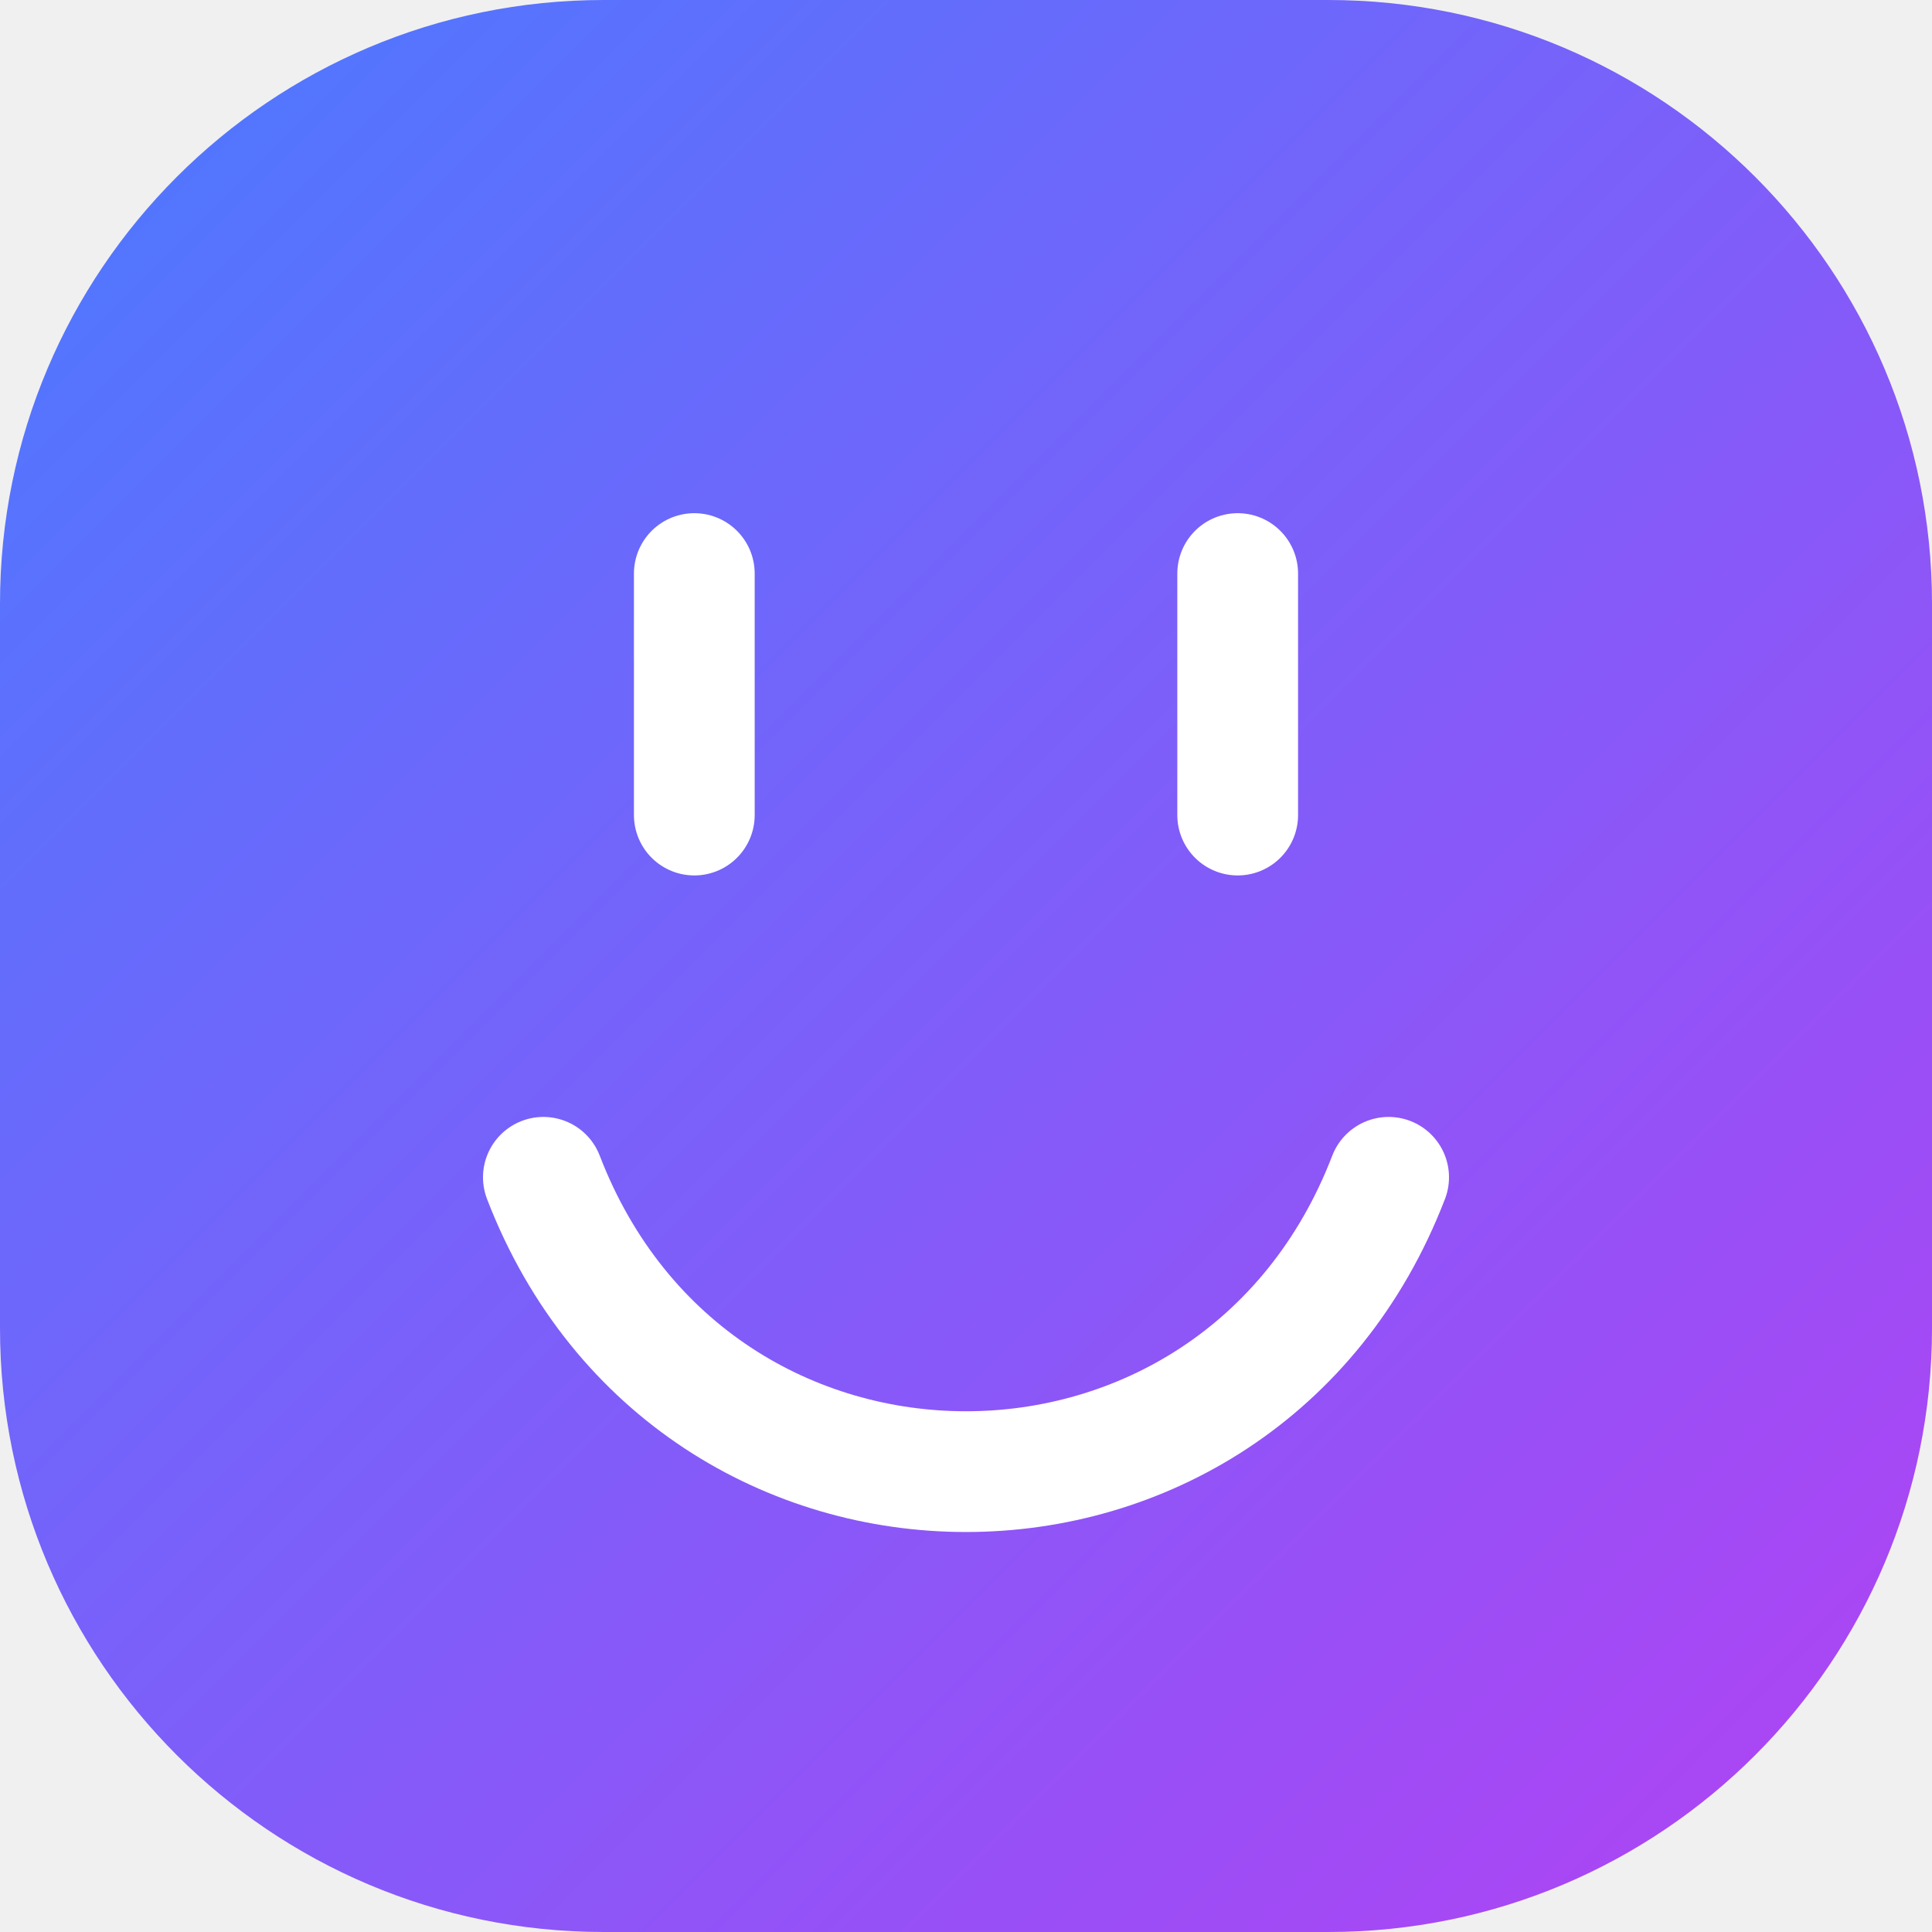
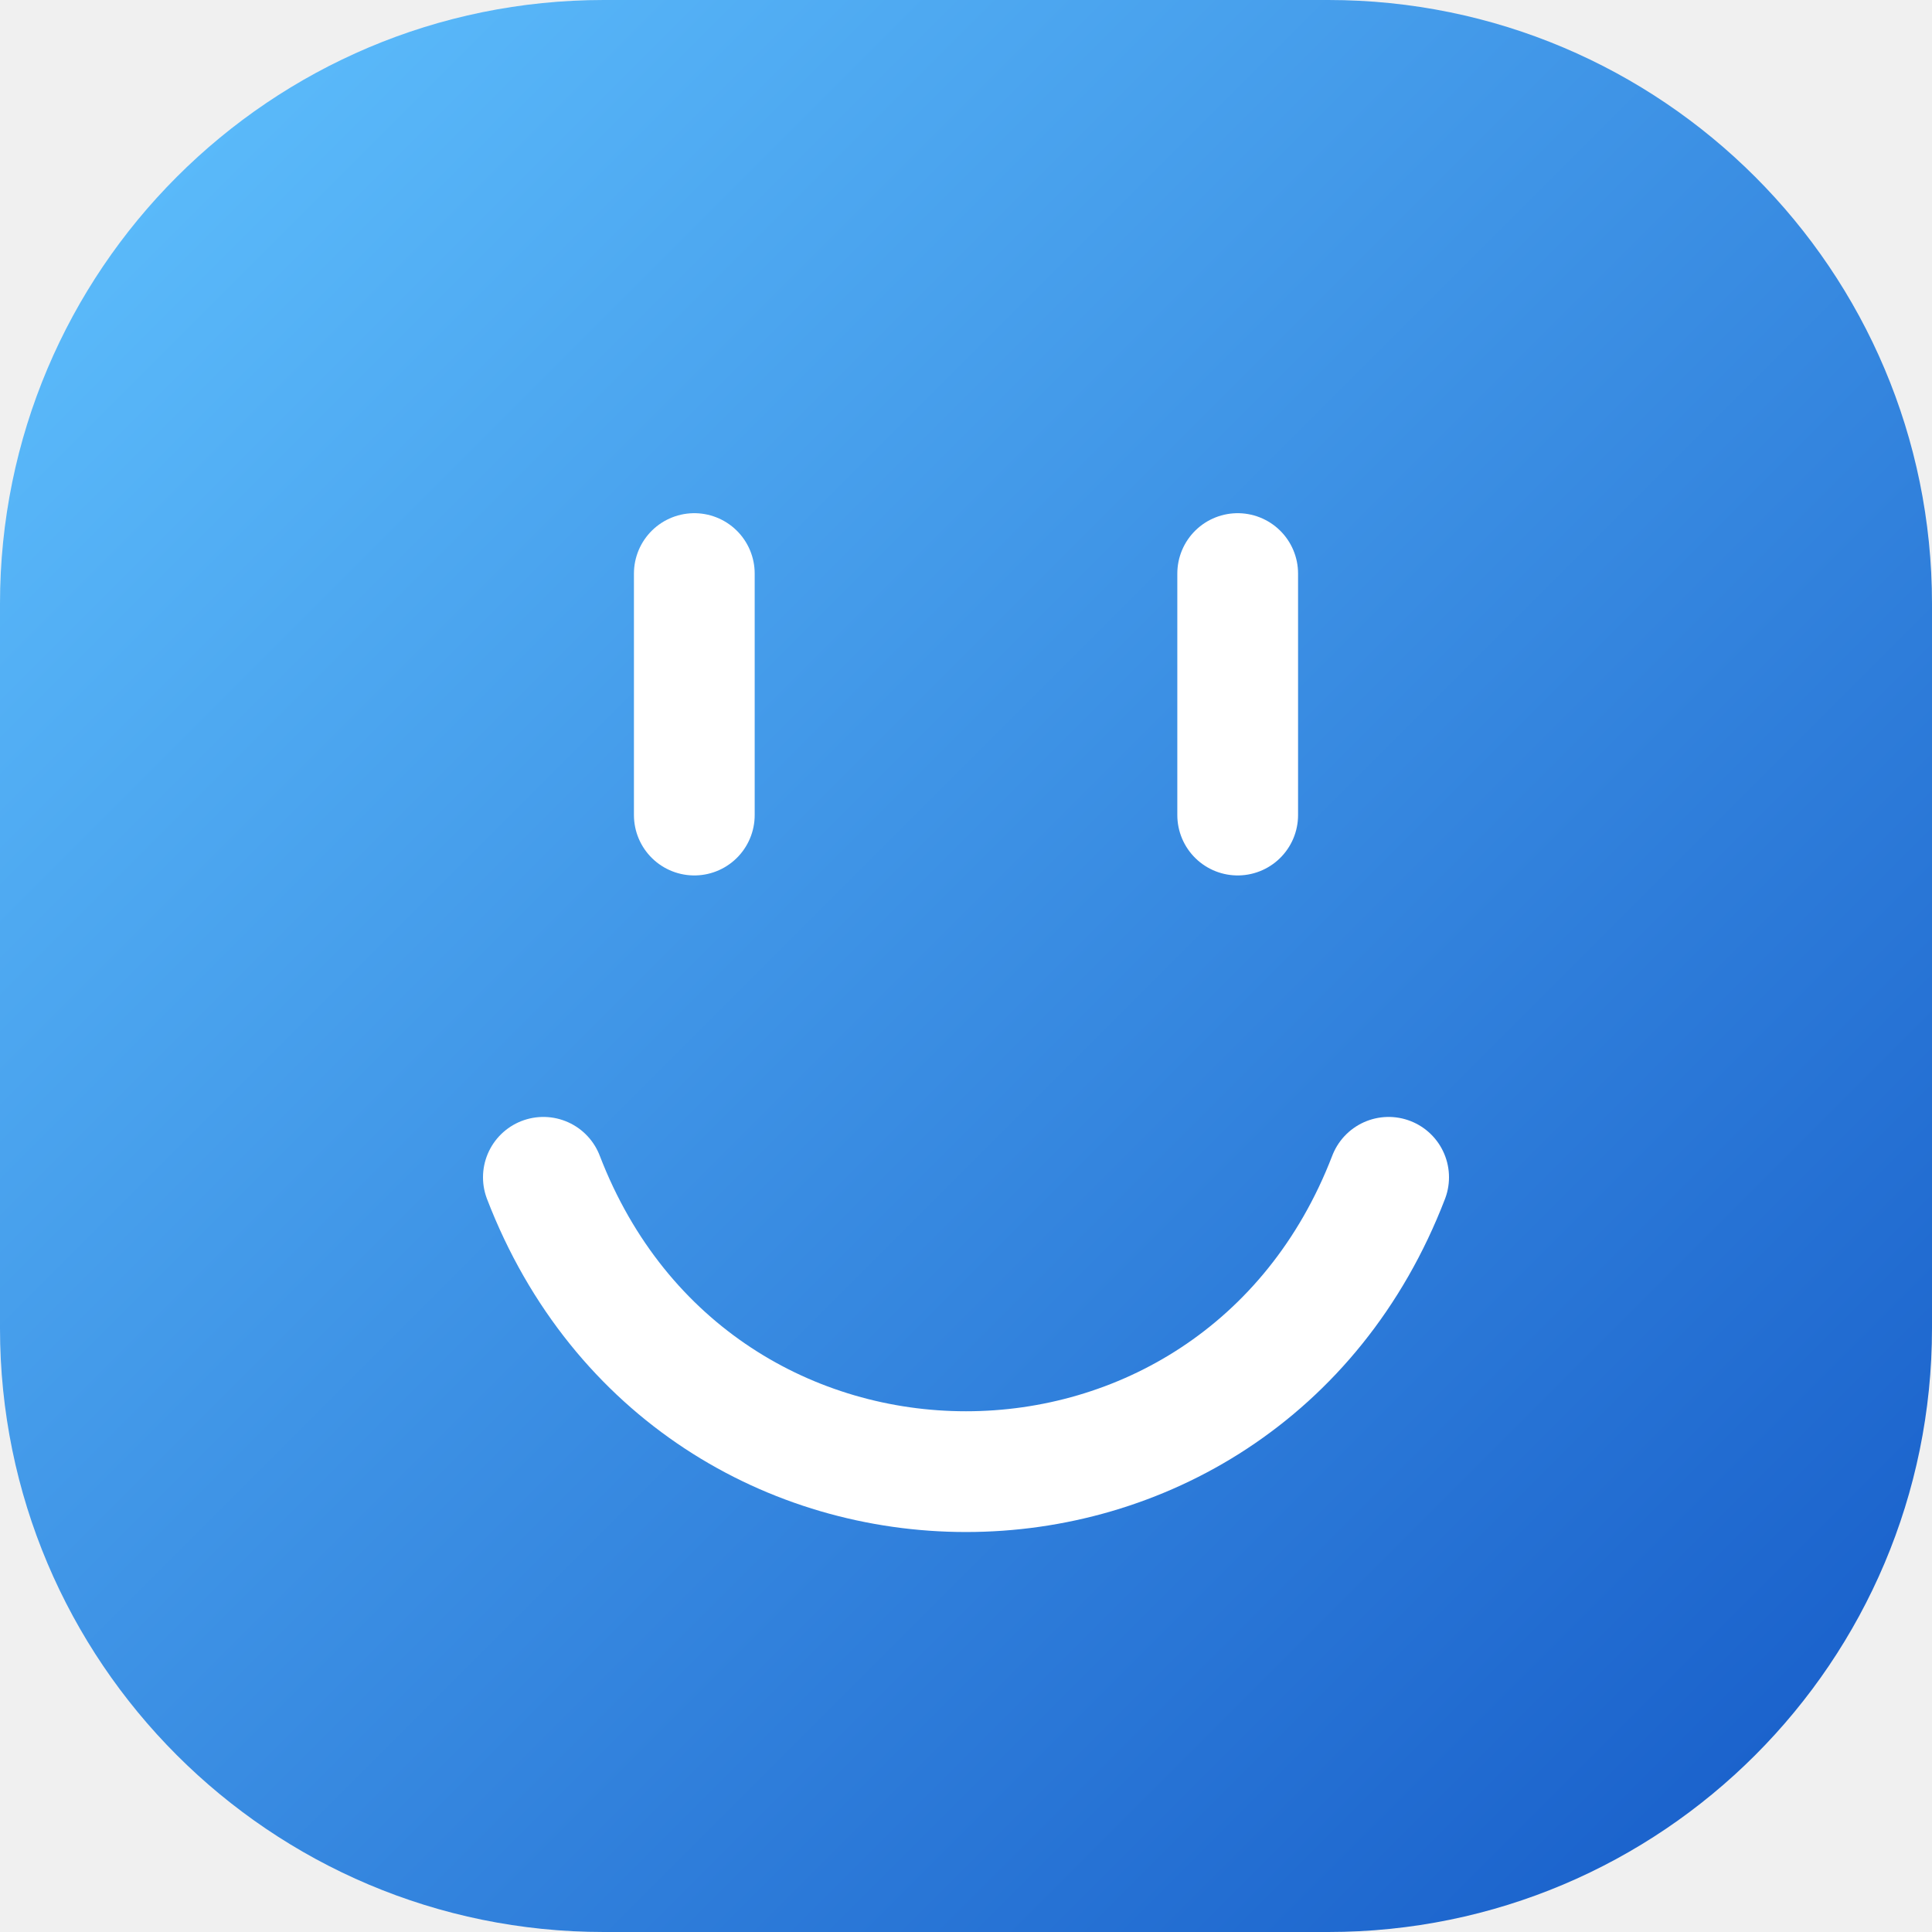
<svg xmlns="http://www.w3.org/2000/svg" viewBox="0 0 64 64">
  <defs>
    <linearGradient id="a" x2="1" y2="1">
-       <stop stop-color="#497bff" />
-       <stop offset="1" stop-color="#b341f3" />
+       <stop stop-color="#61c3ff" />
+       <stop offset="1" stop-color="#1459c7" />
    </linearGradient>
  </defs>
  <rect width="64" height="64" rx="20" fill="url(#a)" />
  <path d="M23 19v8m18-8v8M18 39c5 13 23 13 28 0" stroke="white" stroke-width="4" stroke-linecap="round" fill="none" />
</svg>
